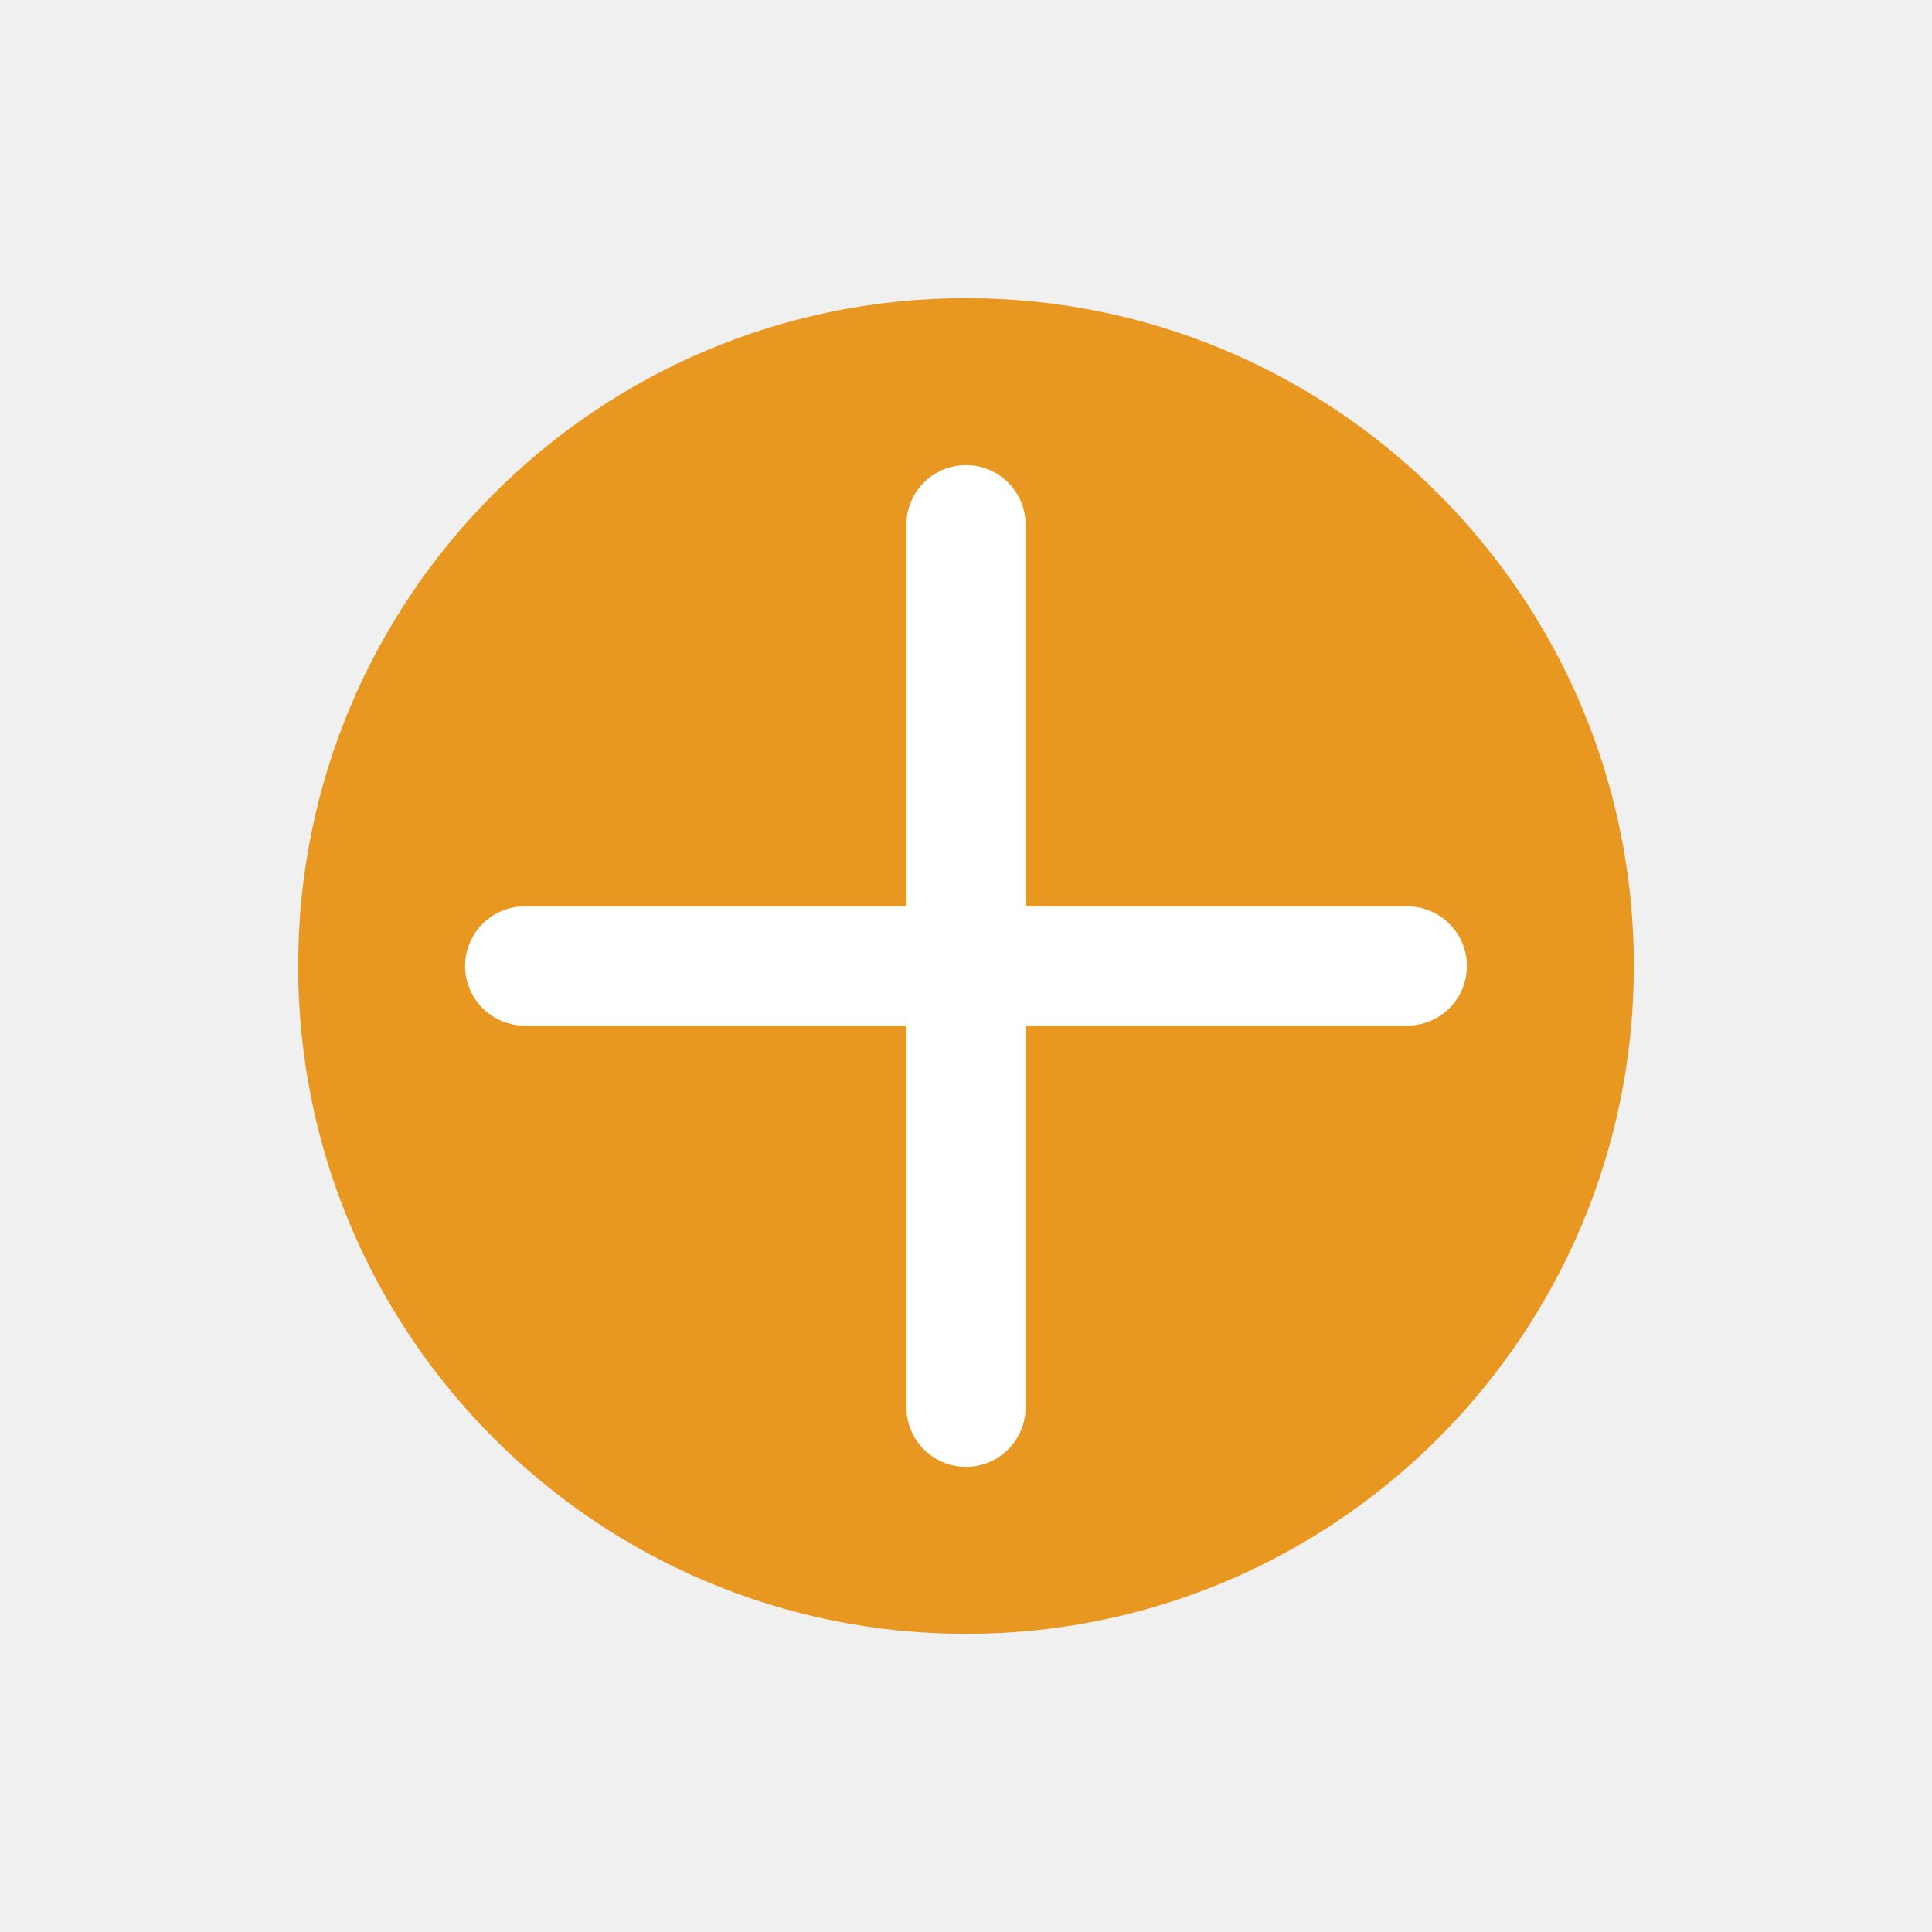
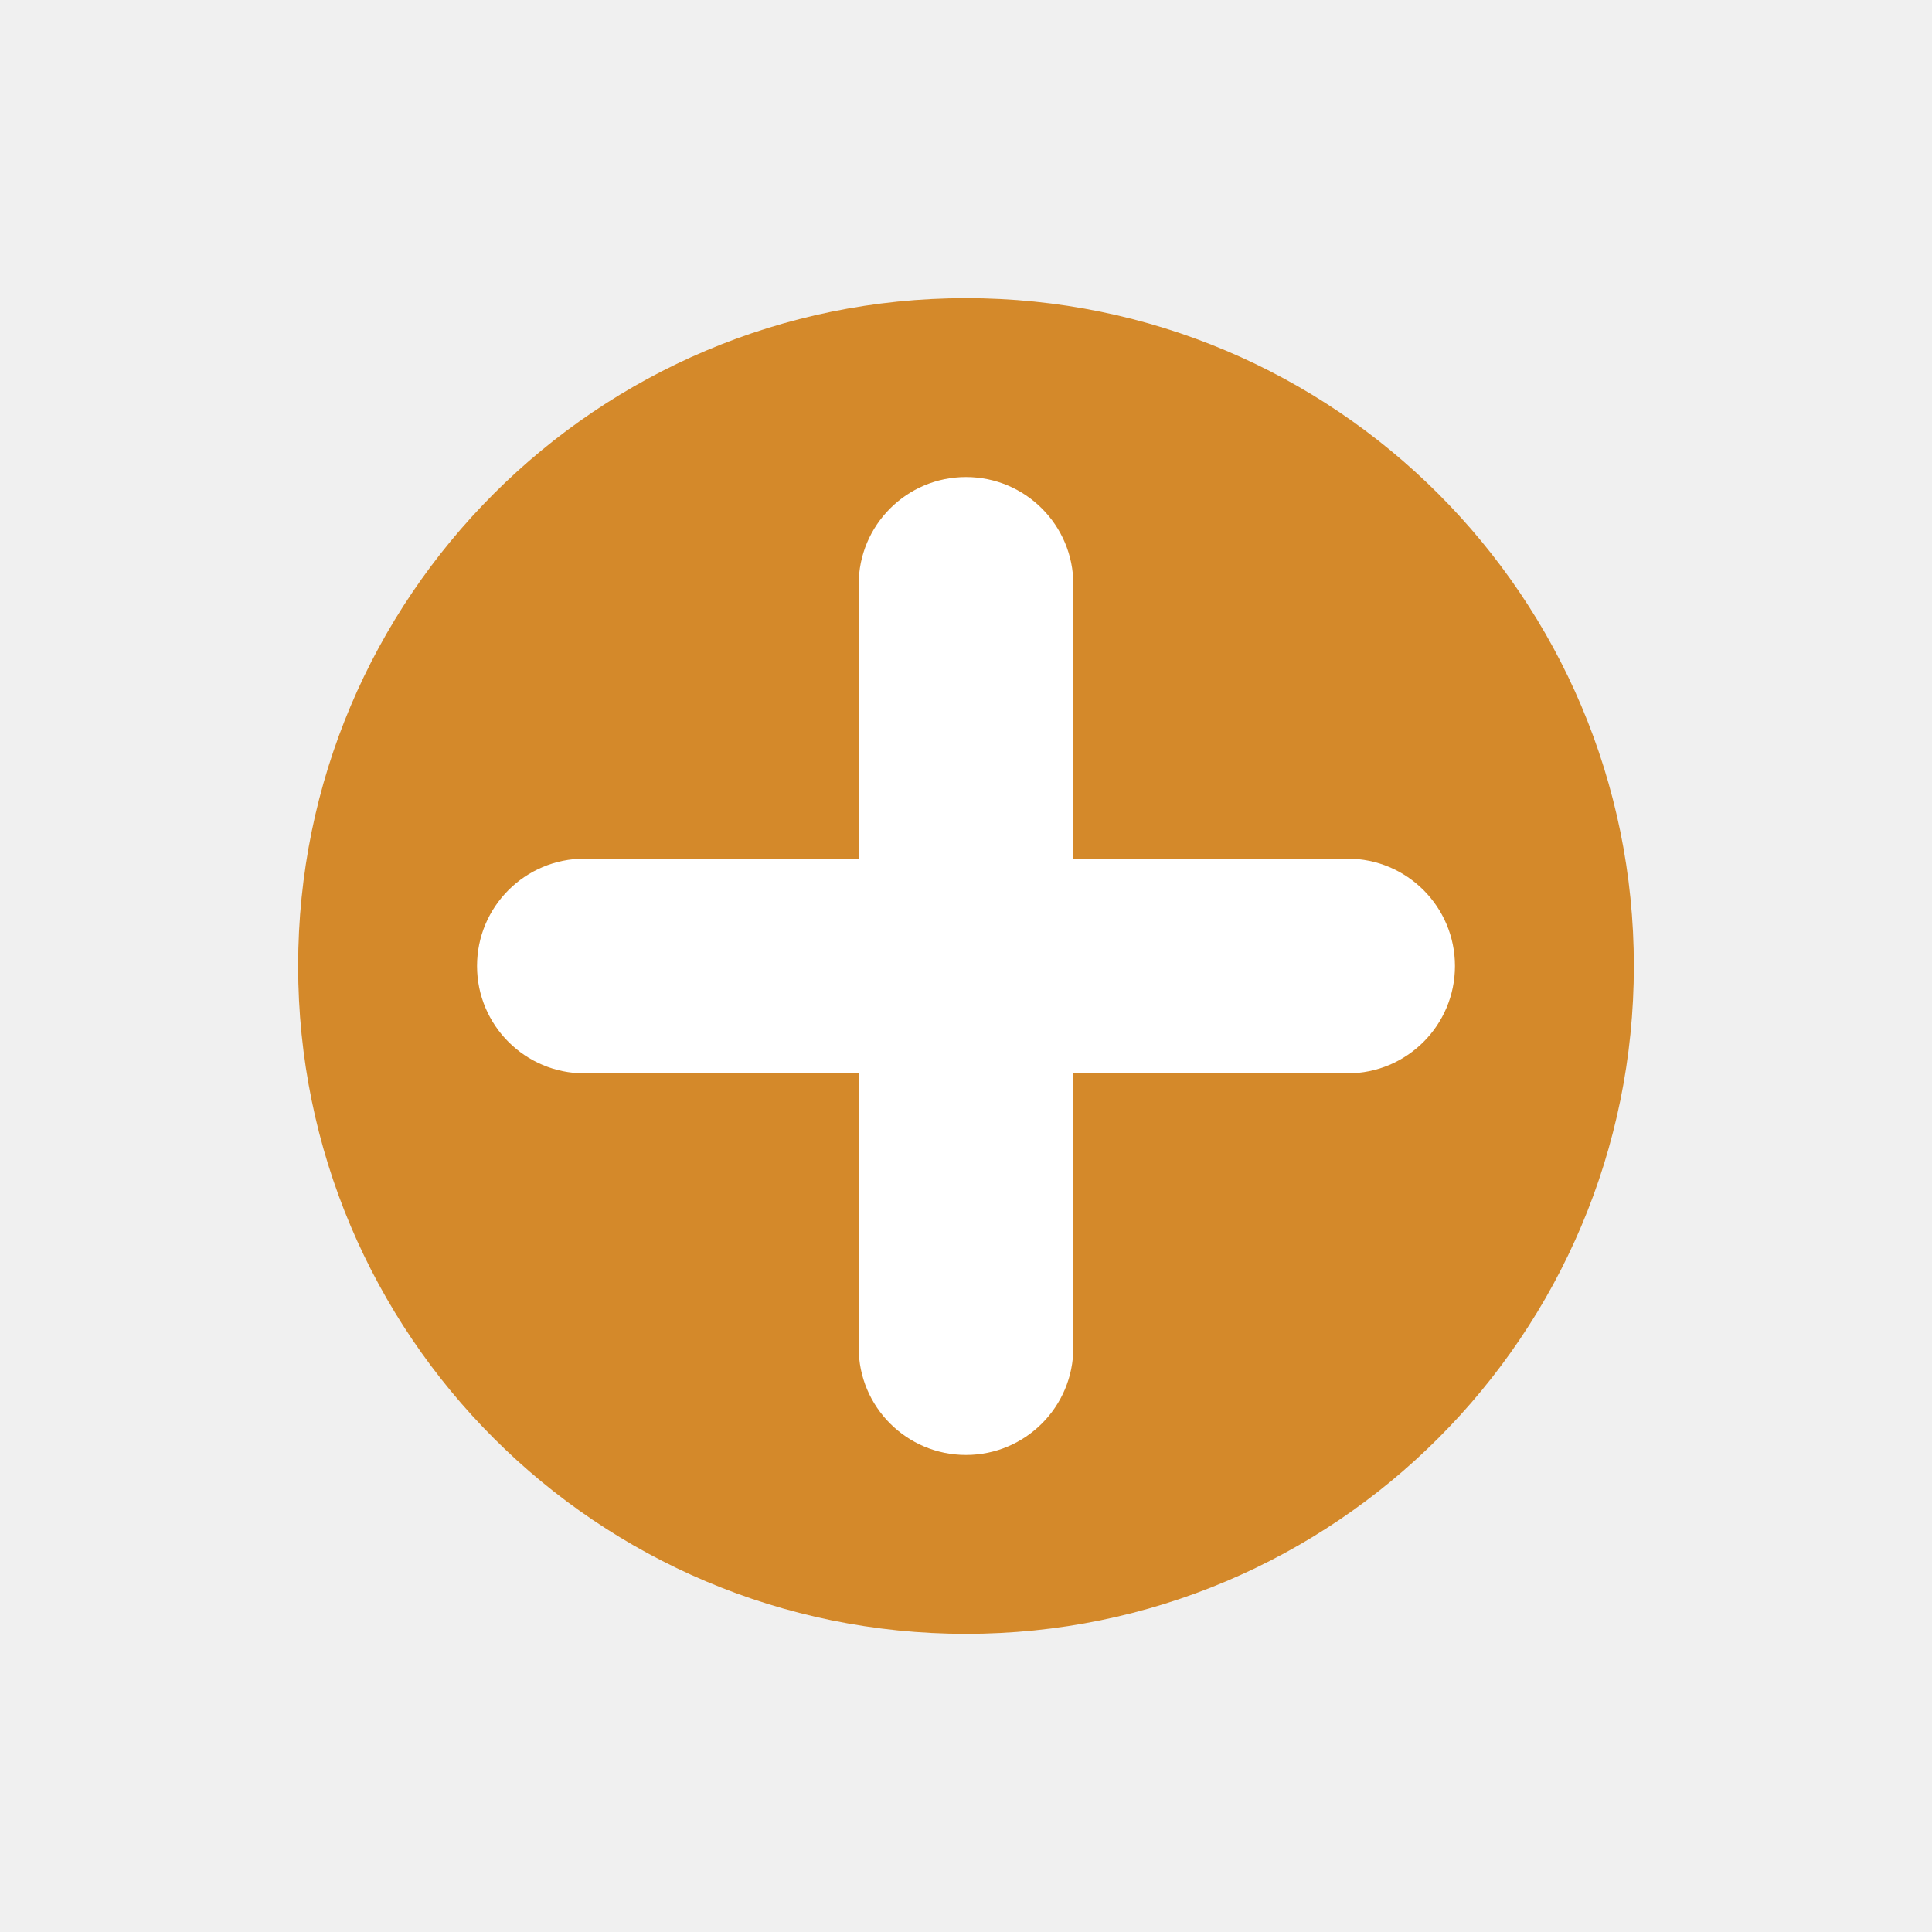
<svg xmlns="http://www.w3.org/2000/svg" width="81" height="81" viewBox="0 0 81 81" fill="none">
-   <circle cx="40.5" cy="40.5" r="28" fill="#E89820" />
-   <path d="M40.5 22V59M22 40.5H59" stroke="#fff" stroke-width="5" stroke-linecap="round" />
+   <circle cx="40.5" cy="40.5" r="28" fill="#D4892A" />
+   <rect x="36" y="20" width="9" height="41" rx="4.5" fill="white" />
+   <rect x="20" y="36" width="41" height="9" rx="4.5" fill="white" />
</svg>
